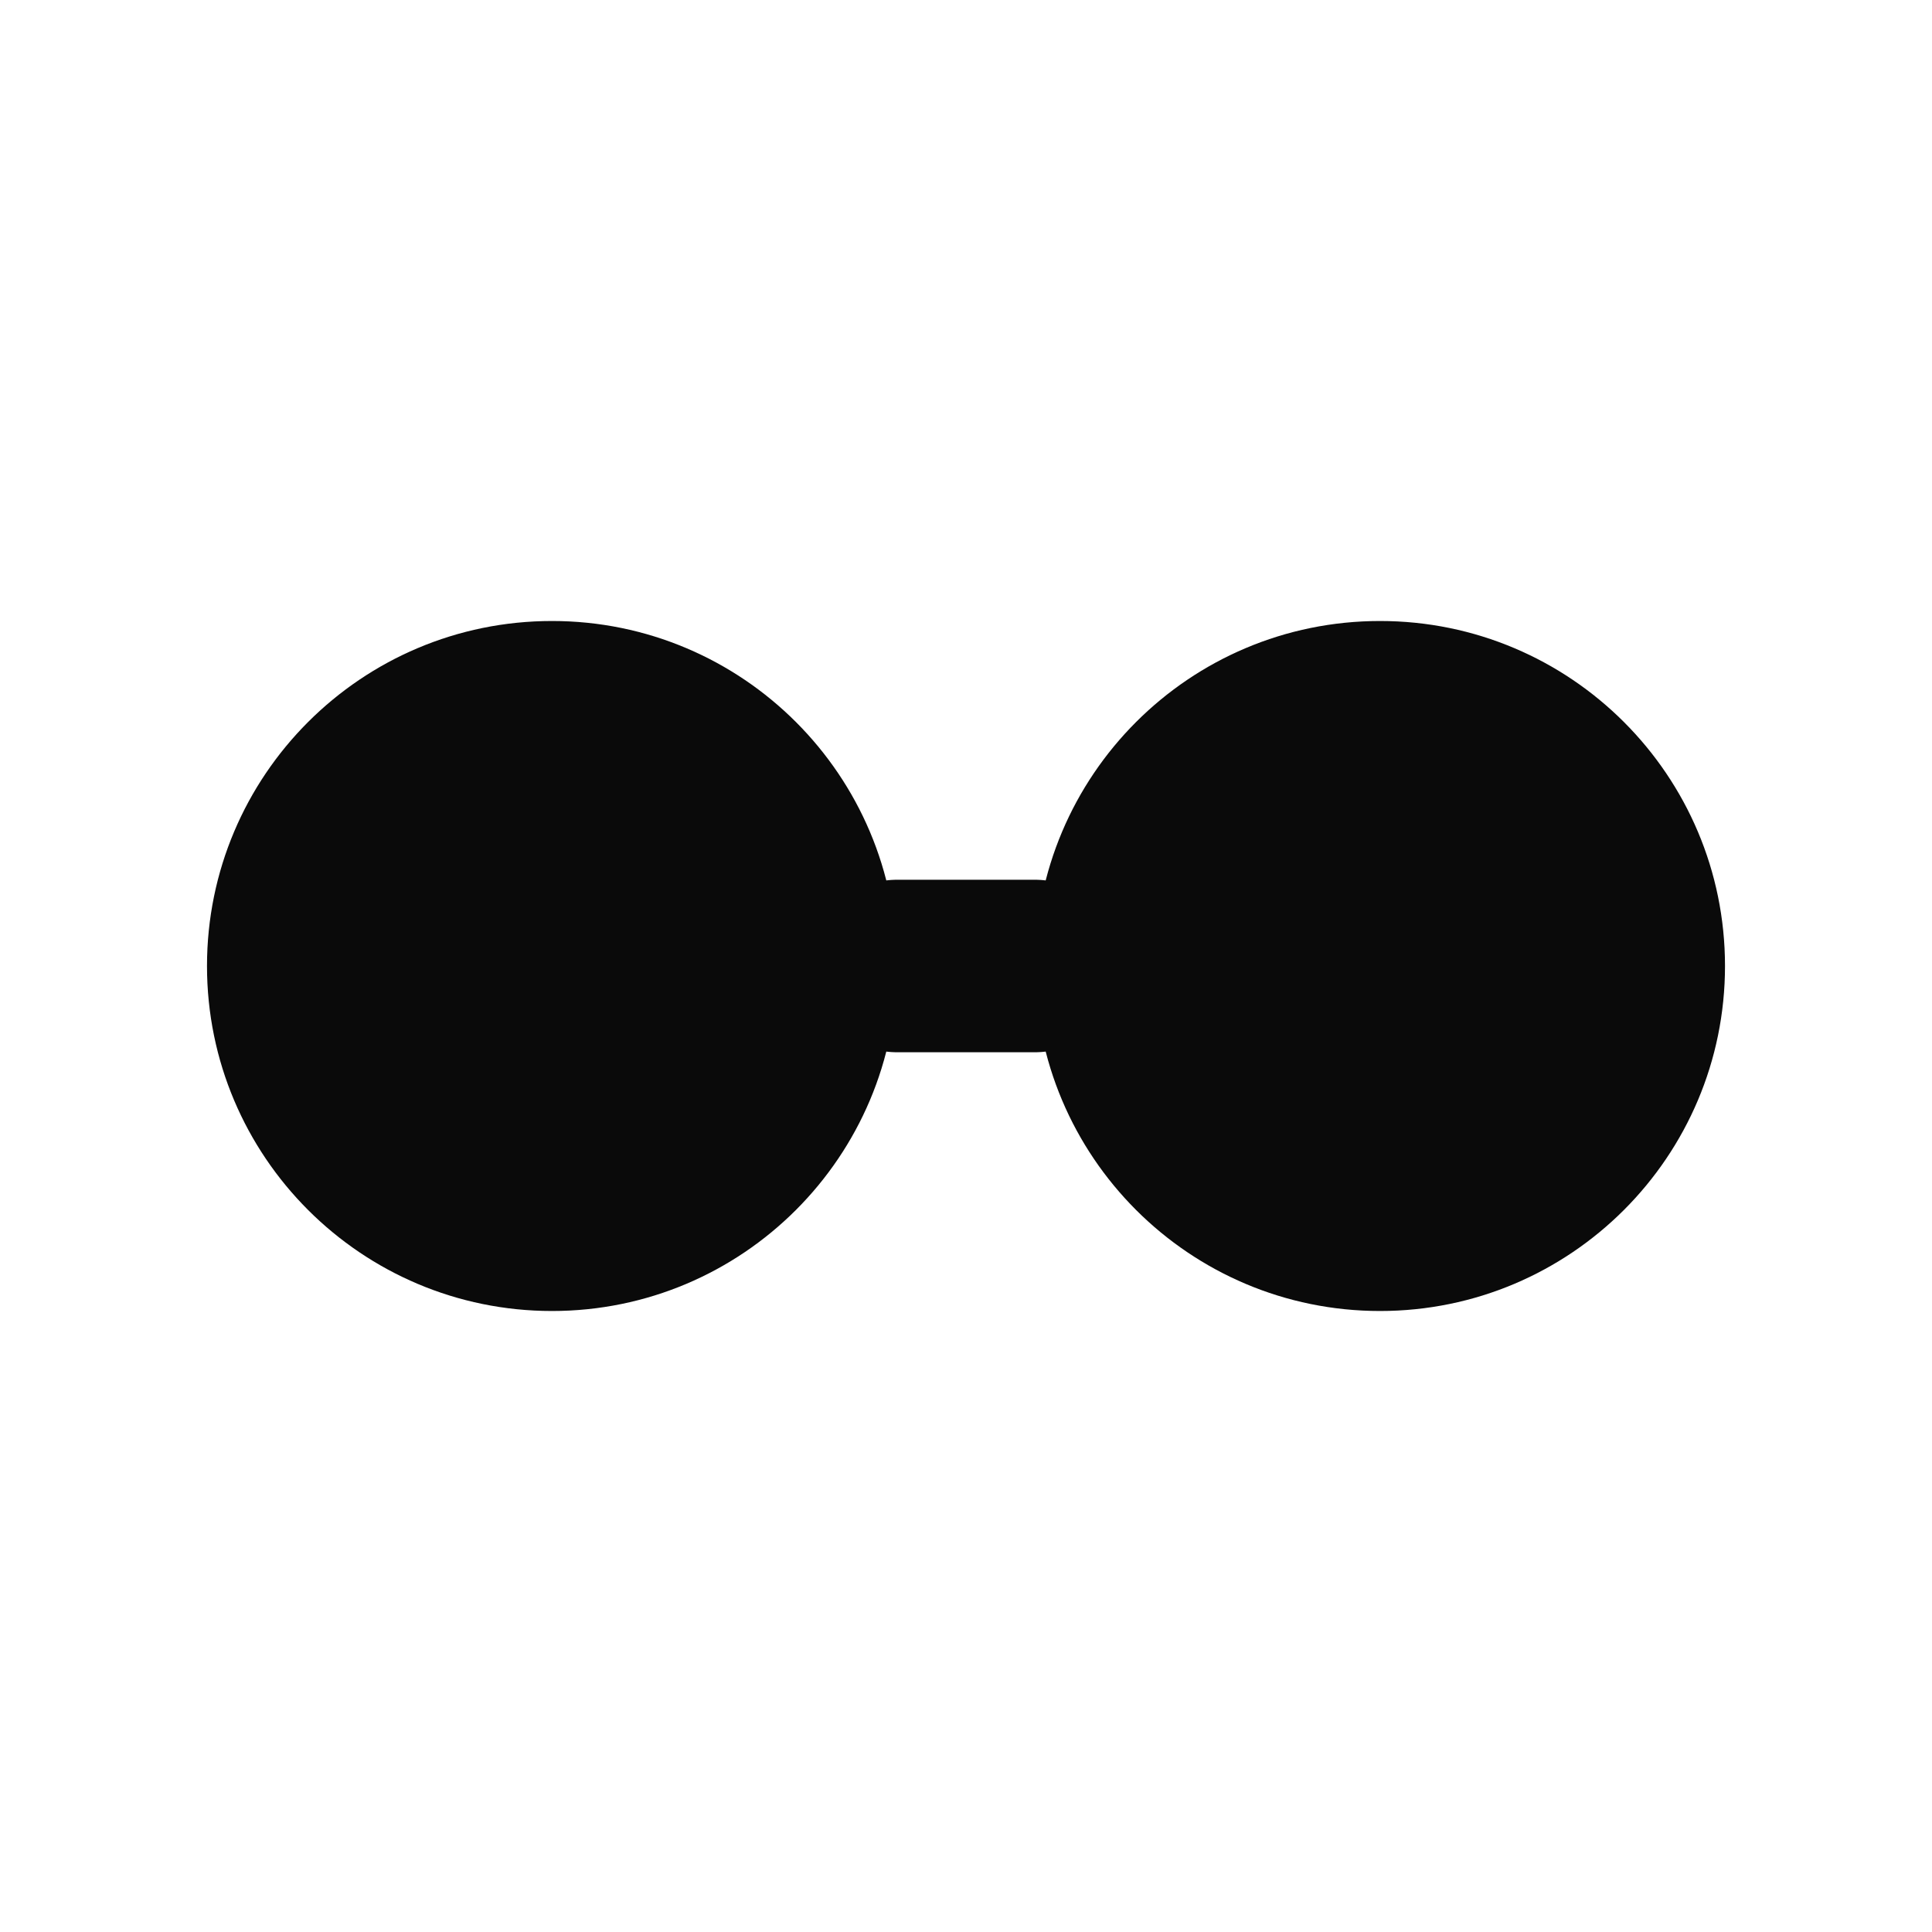
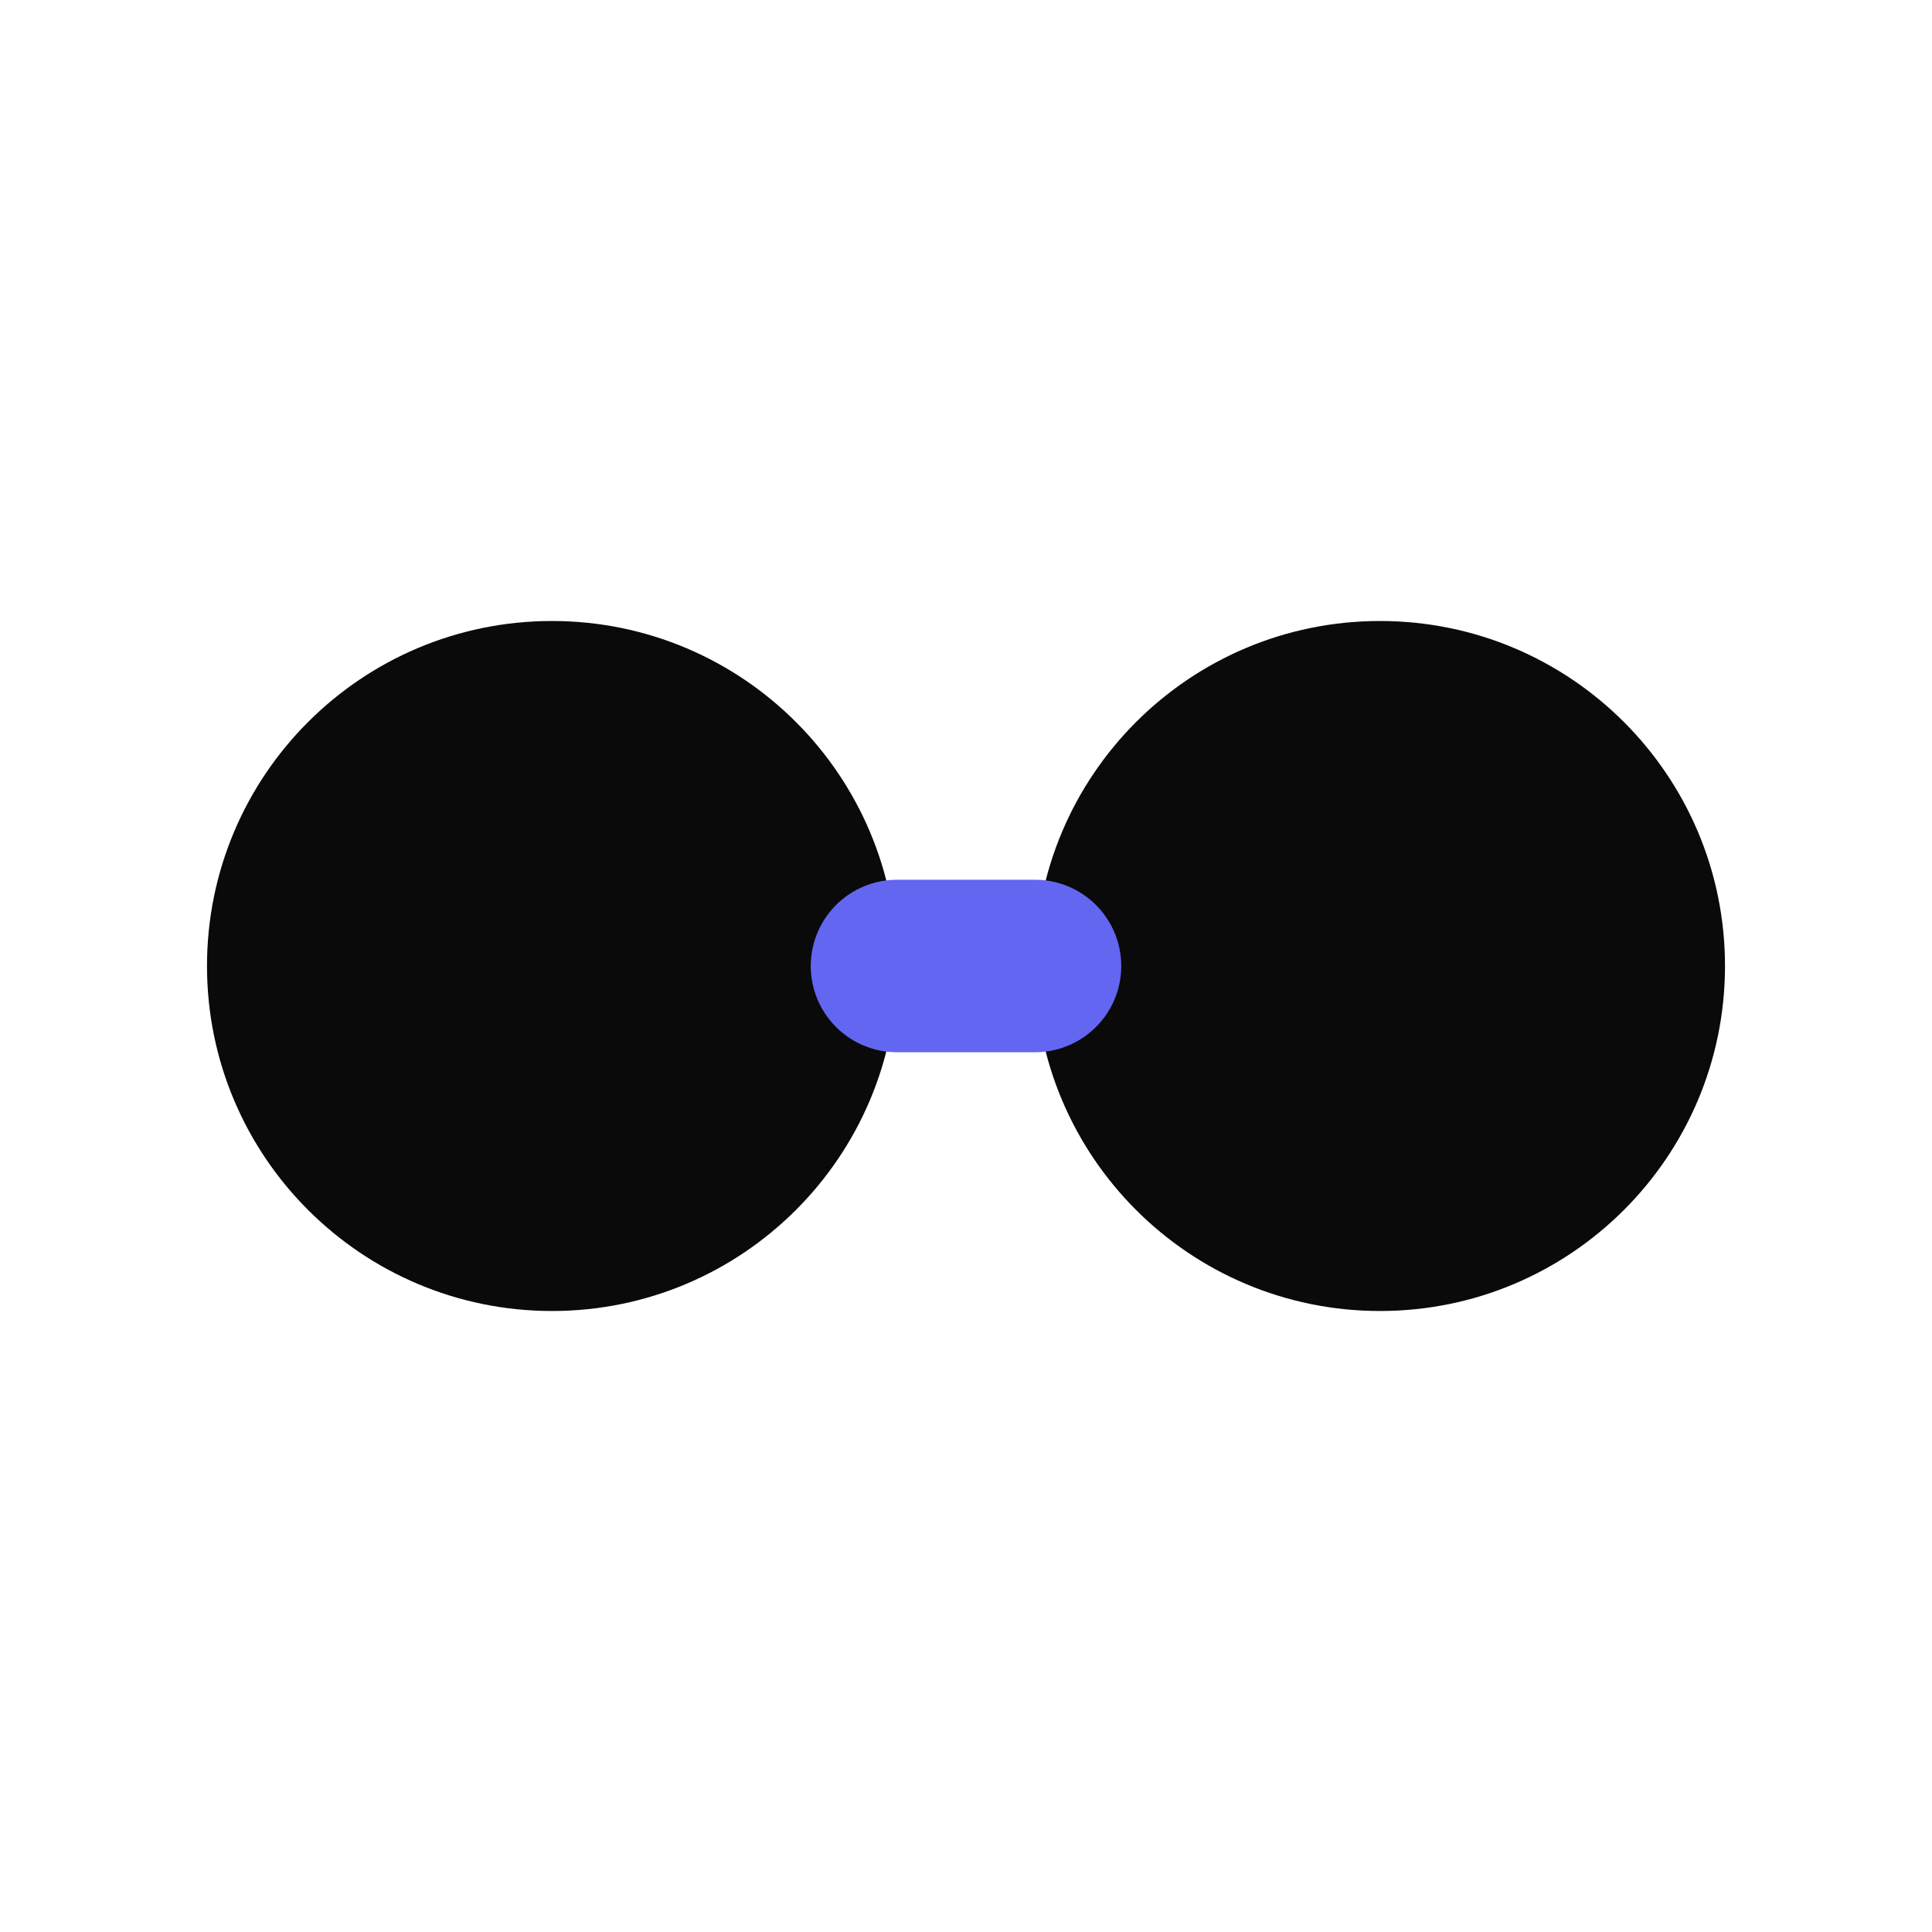
<svg xmlns="http://www.w3.org/2000/svg" viewBox="0 0 28 28" fill="none">
  <circle cx="8" cy="14" r="5" fill="#0a0a0a" />
  <circle cx="20" cy="14" r="5" fill="#0a0a0a" />
-   <line x1="13" y1="14" x2="15" y2="14" stroke="#0a0a0a" stroke-width="2.5" stroke-linecap="round" />
+   <line x1="13" y1="14" x2="15" y2="14" stroke="#6366f1" stroke-width="2.5" stroke-linecap="round" />
</svg>
